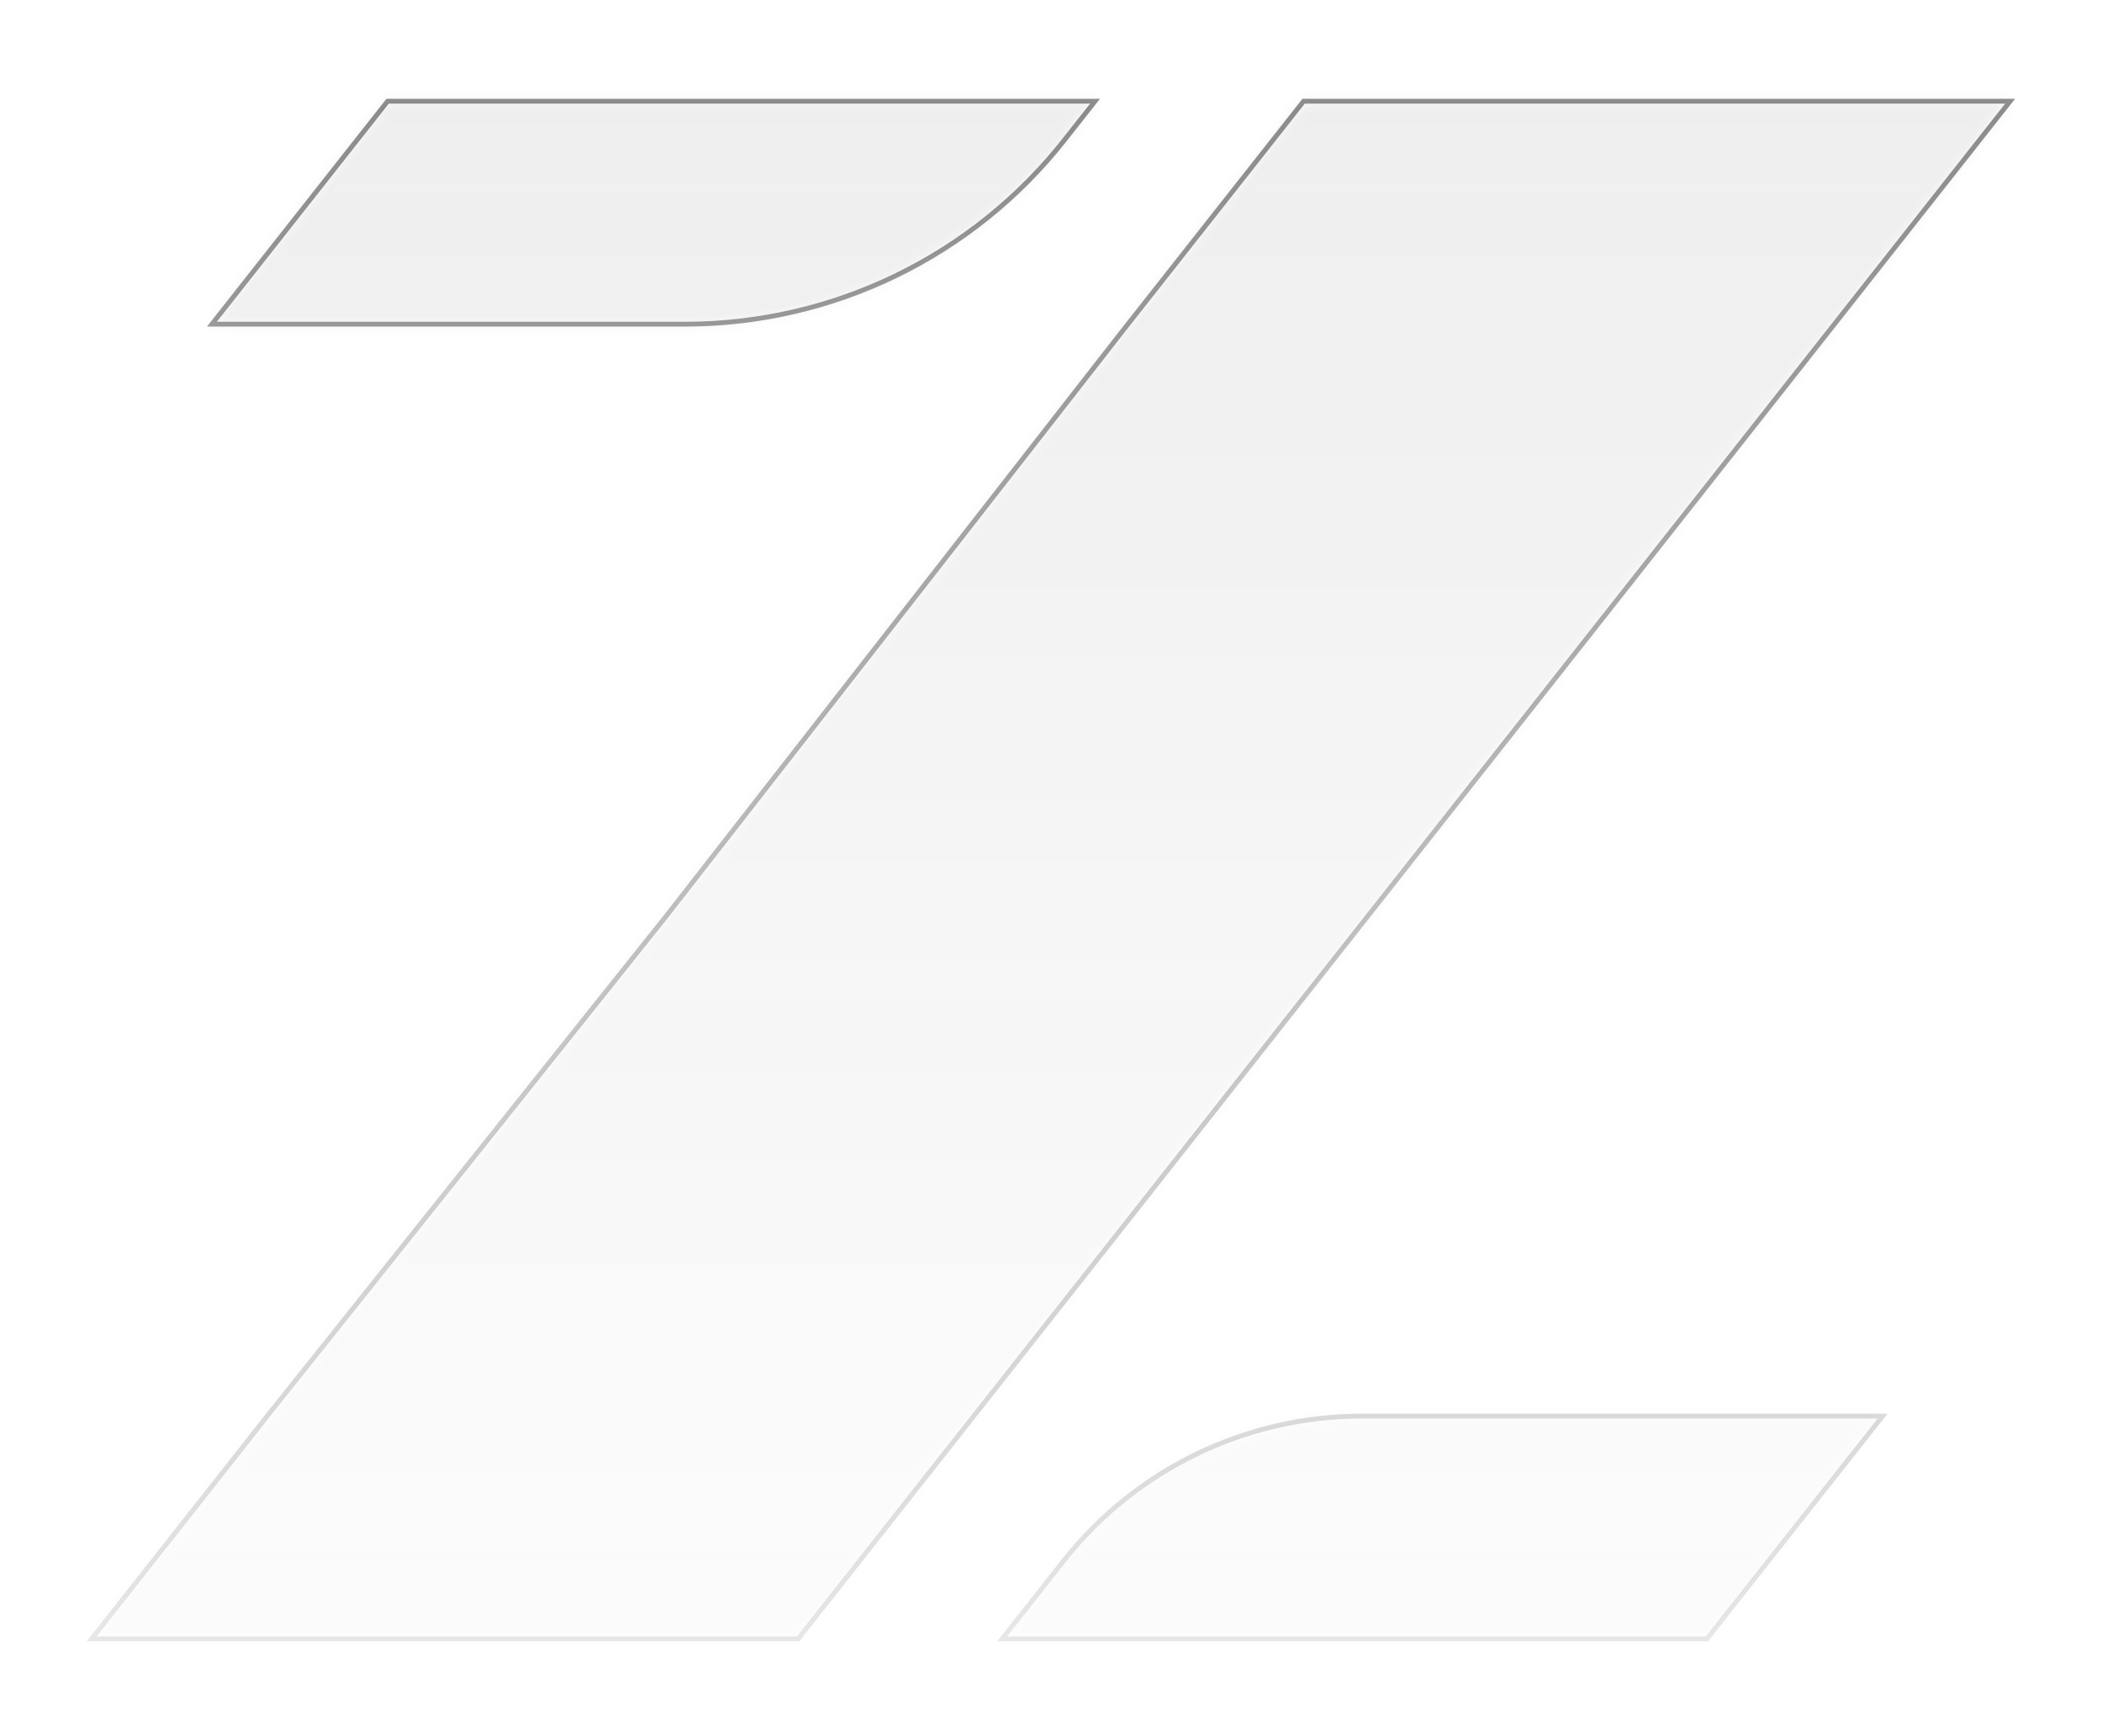
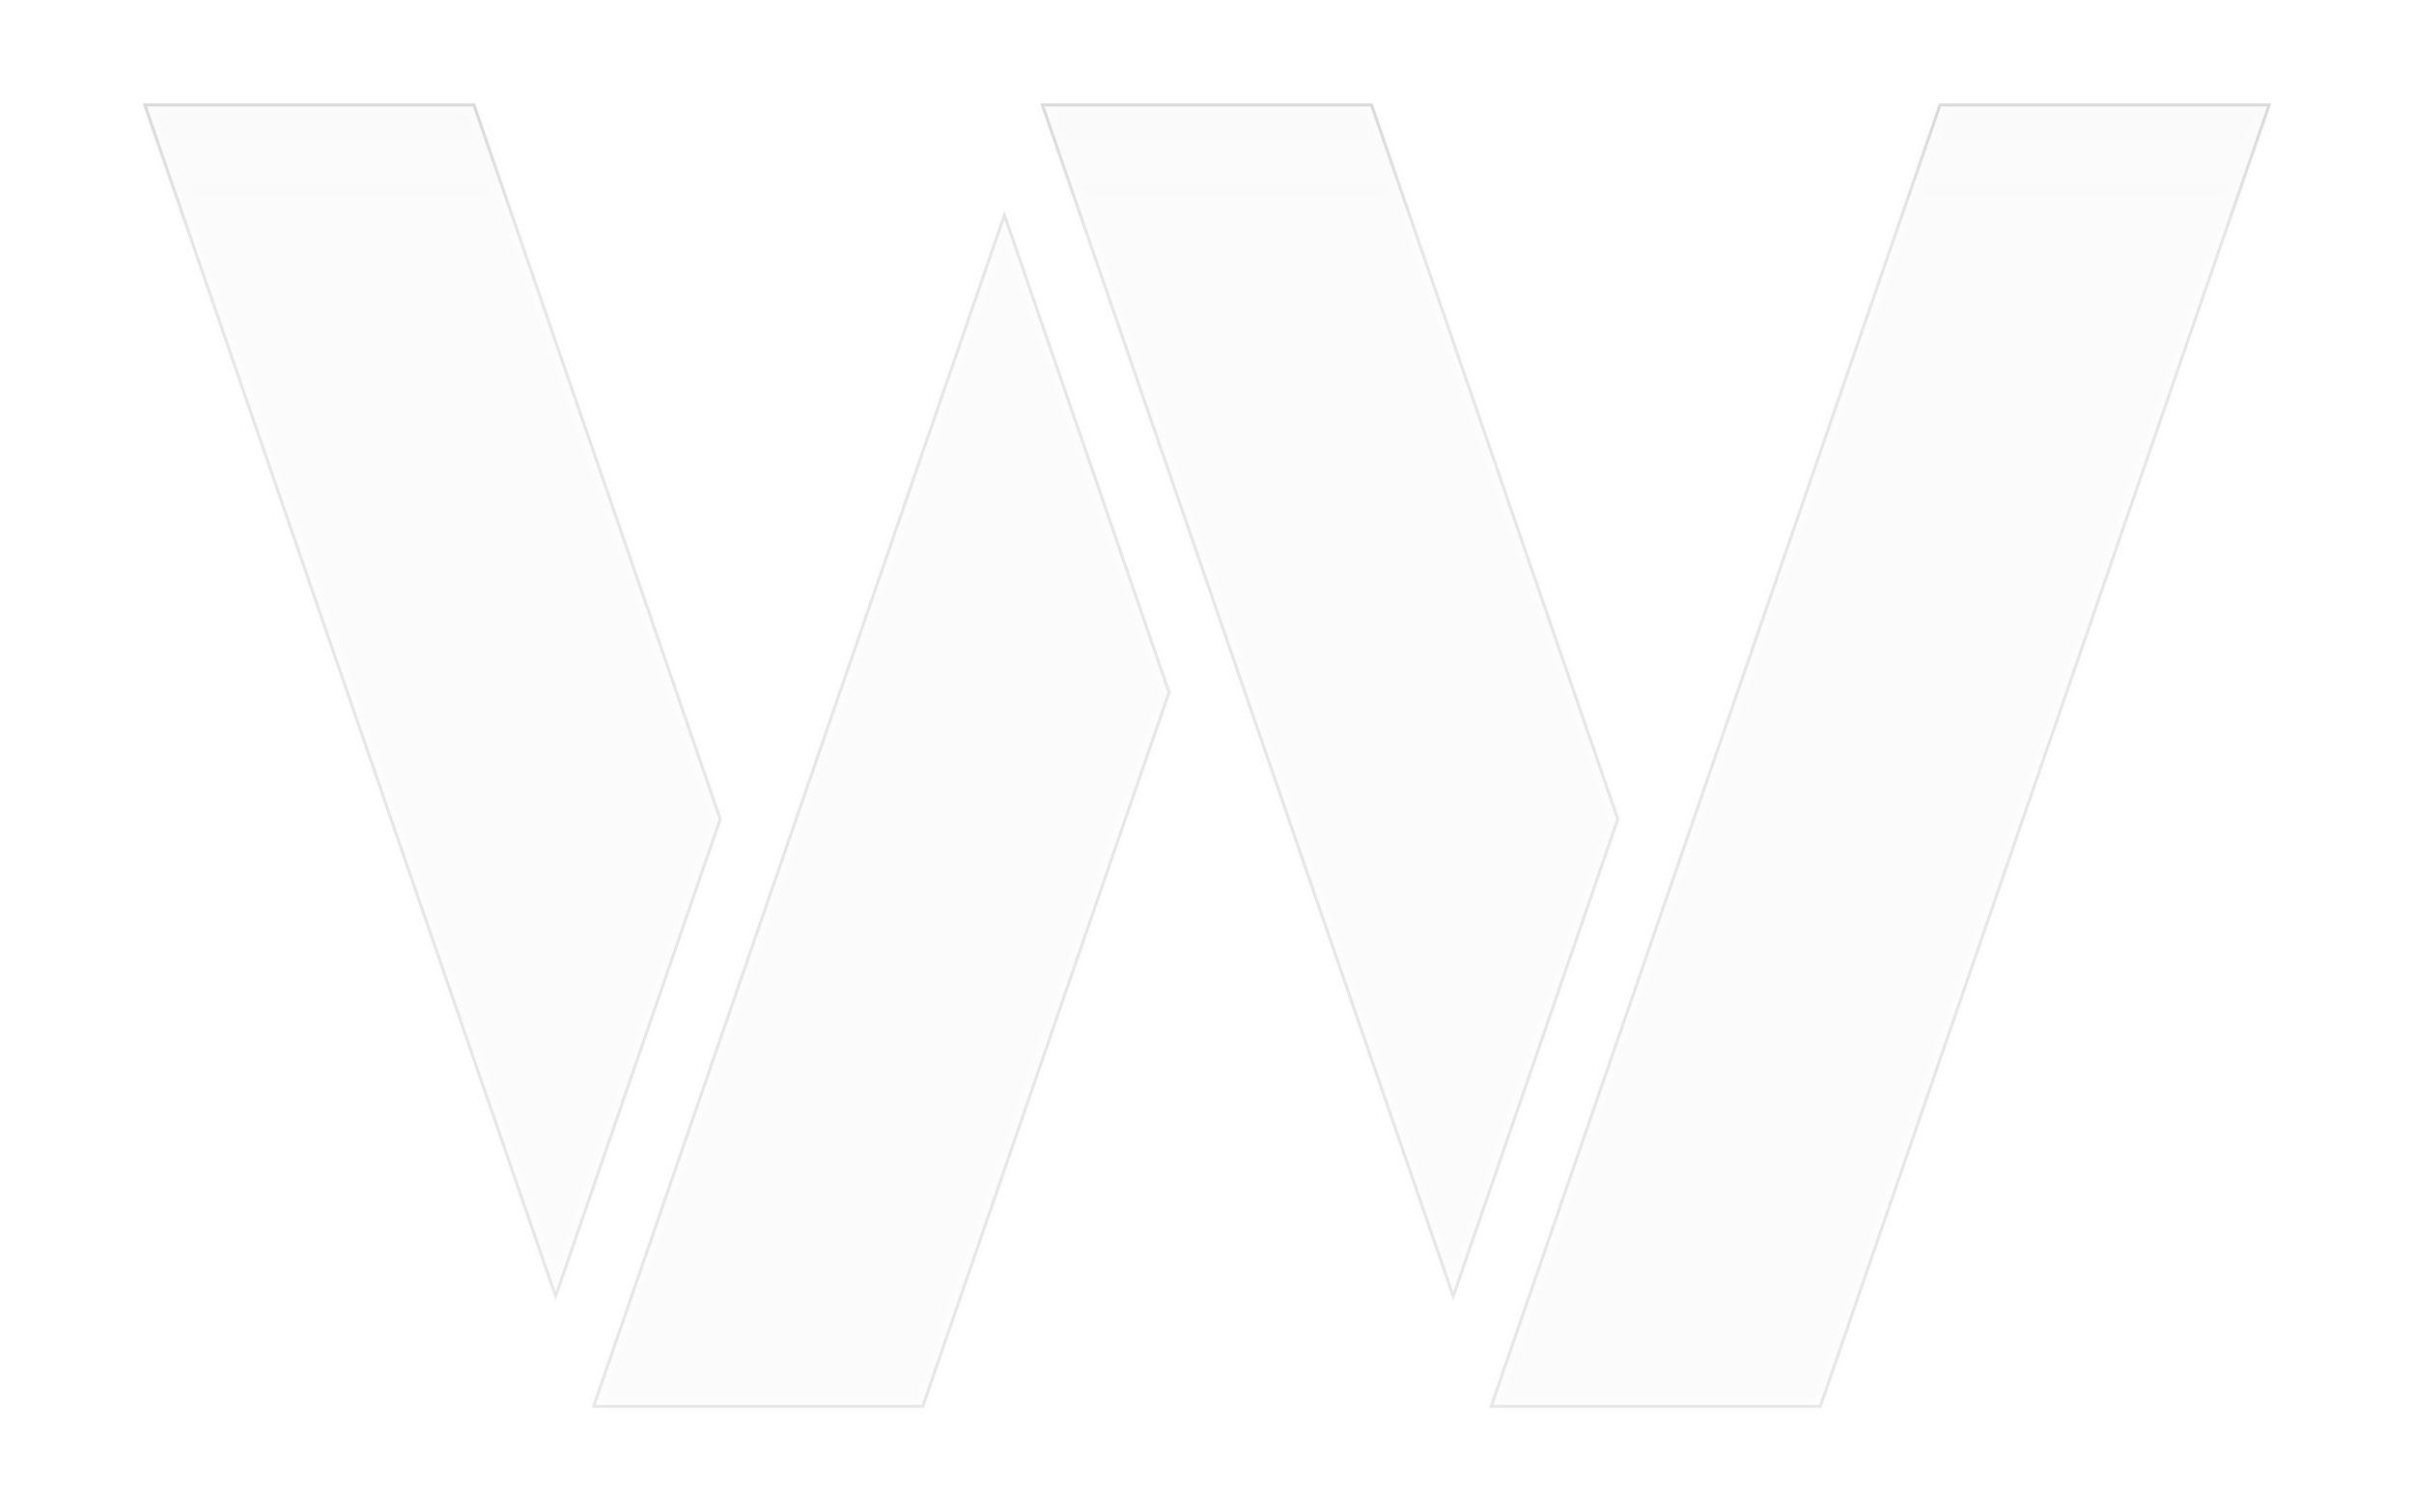
- <svg xmlns="http://www.w3.org/2000/svg" width="436" height="360" viewBox="0 0 436 360" fill="none">
+ <svg xmlns="http://www.w3.org/2000/svg" width="436" height="273" viewBox="0 0 436 273" fill="none">
  <g opacity="0.15" filter="url(#filter0_f_5488_3806)">
-     <path d="M416.94 21L165.546 340H19L55.569 293.581L138.137 190.103L138.141 190.098L233.312 68.061L233.313 68.061L270.394 21H416.94ZM282.514 293.771H390.497L354.052 339.998H207.856L220.612 323.807C235.554 304.84 258.368 293.771 282.514 293.771ZM227.134 21L220.756 29.089C201.752 53.188 172.752 67.252 142.061 67.252H43.95L80.397 21H227.134Z" fill="url(#paint0_linear_5488_3806)" />
+     <g transform="translate(26.16 18.96) scale(0.54039) translate(-157 -294)">
+       <path d="M 267.00 294.00 L 267.00 294.00 L 349.31 532.68 L 294.30 692.19 L 157.00 294.00 Z" fill="url(#paint0_linear_5488_3806)" />
+       <path d="M 307.00 729.00 L 307.00 729.00 L 444.30 330.81 L 499.31 490.32 L 417.00 729.00 Z" fill="url(#paint0_linear_5488_3806)" />
+       <path d="M 567.00 294.00 L 567.00 294.00 L 649.31 532.68 L 594.30 692.19 L 457.00 294.00 Z" fill="url(#paint0_linear_5488_3806)" />
+       <path d="M 607.00 729.00 L 607.00 729.00 L 757.00 294.00 L 867.00 294.00 L 717.00 729.00 Z" fill="url(#paint0_linear_5488_3806)" />
+     </g>
  </g>
-   <path d="M416.94 21L165.546 340H19L55.569 293.581L138.137 190.103L138.141 190.098L233.312 68.061L233.313 68.061L270.394 21H416.94ZM282.514 293.771H390.497L354.052 339.998H207.856L220.612 323.807C235.554 304.84 258.368 293.771 282.514 293.771ZM227.134 21L220.756 29.089C201.752 53.188 172.752 67.252 142.061 67.252H43.95L80.397 21H227.134Z" stroke="url(#paint1_linear_5488_3806)" />
+   <g transform="translate(26.16 18.96) scale(0.54039) translate(-157 -294)">
+     <path d="M 267.00 294.00 L 267.00 294.00 L 349.31 532.68 L 294.30 692.19 L 157.00 294.00 Z" stroke="url(#paint1_linear_5488_3806)" />
+     <path d="M 307.00 729.00 L 307.00 729.00 L 444.30 330.81 L 499.31 490.32 L 417.00 729.00 Z" stroke="url(#paint1_linear_5488_3806)" />
+     <path d="M 567.00 294.00 L 567.00 294.00 L 649.31 532.68 L 594.30 692.19 L 457.00 294.00 Z" stroke="url(#paint1_linear_5488_3806)" />
+     <path d="M 607.00 729.00 L 607.00 729.00 L 757.00 294.00 L 867.00 294.00 L 717.00 729.00 Z" stroke="url(#paint1_linear_5488_3806)" />
+   </g>
  <defs>
-     <filter id="filter0_f_5488_3806" x="16.6" y="18.6" width="402.74" height="323.8" filterUnits="userSpaceOnUse" color-interpolation-filters="sRGB">
+     <filter id="filter0_f_5488_3806" x="16.6" y="18.6" width="402.74" height="235.8" filterUnits="userSpaceOnUse" color-interpolation-filters="sRGB">
      <feFlood flood-opacity="0" result="BackgroundImageFix" />
      <feBlend mode="normal" in="SourceGraphic" in2="BackgroundImageFix" result="shape" />
      <feGaussianBlur stdDeviation="1.2" result="effect1_foregroundBlur_5488_3806" />
    </filter>
    <linearGradient id="paint0_linear_5488_3806" x1="217.97" y1="20.5" x2="217.97" y2="340.5" gradientUnits="userSpaceOnUse">
      <stop stop-color="#444444" stop-opacity="0.6" />
      <stop offset="0.5" stop-color="#2A2A2A" stop-opacity="0.3" />
      <stop offset="1" stop-color="#1A1A1A" stop-opacity="0.1" />
    </linearGradient>
    <linearGradient id="paint1_linear_5488_3806" x1="217.97" y1="20.5" x2="217.97" y2="340.5" gradientUnits="userSpaceOnUse">
      <stop stop-color="#444444" stop-opacity="0.6" />
      <stop offset="0.5" stop-color="#2A2A2A" stop-opacity="0.3" />
      <stop offset="1" stop-color="#1A1A1A" stop-opacity="0.1" />
    </linearGradient>
  </defs>
</svg>
